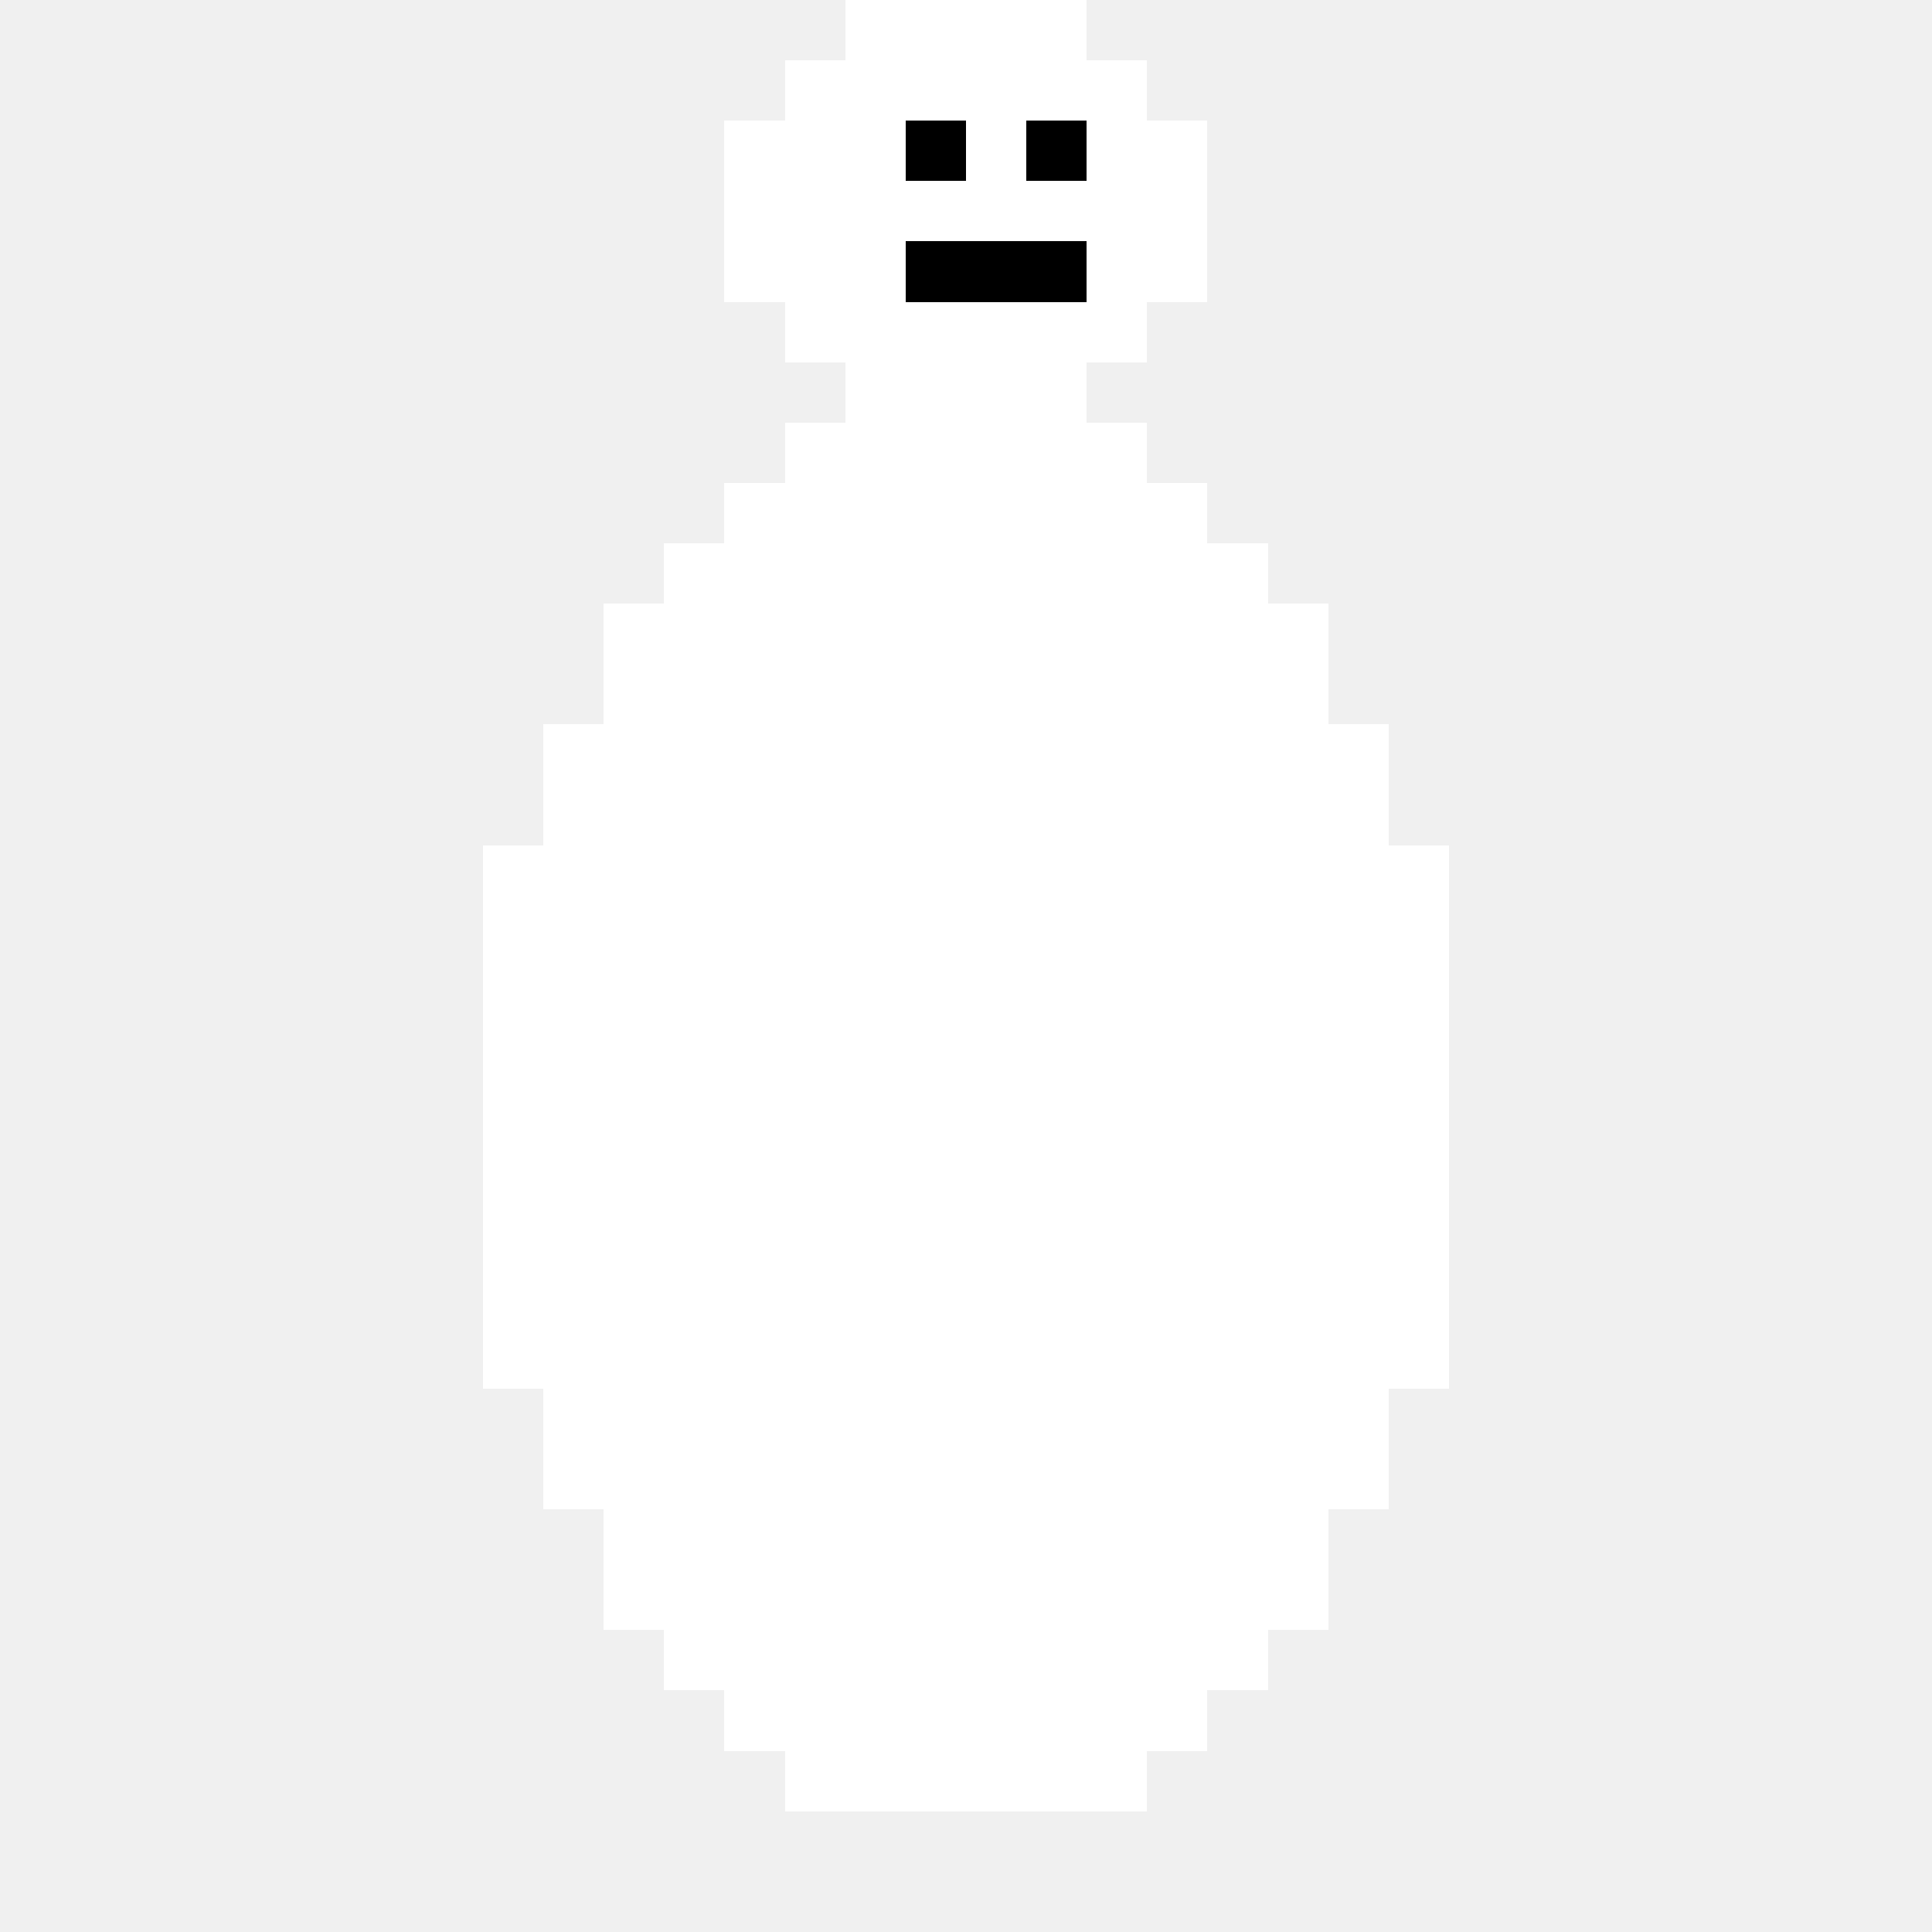
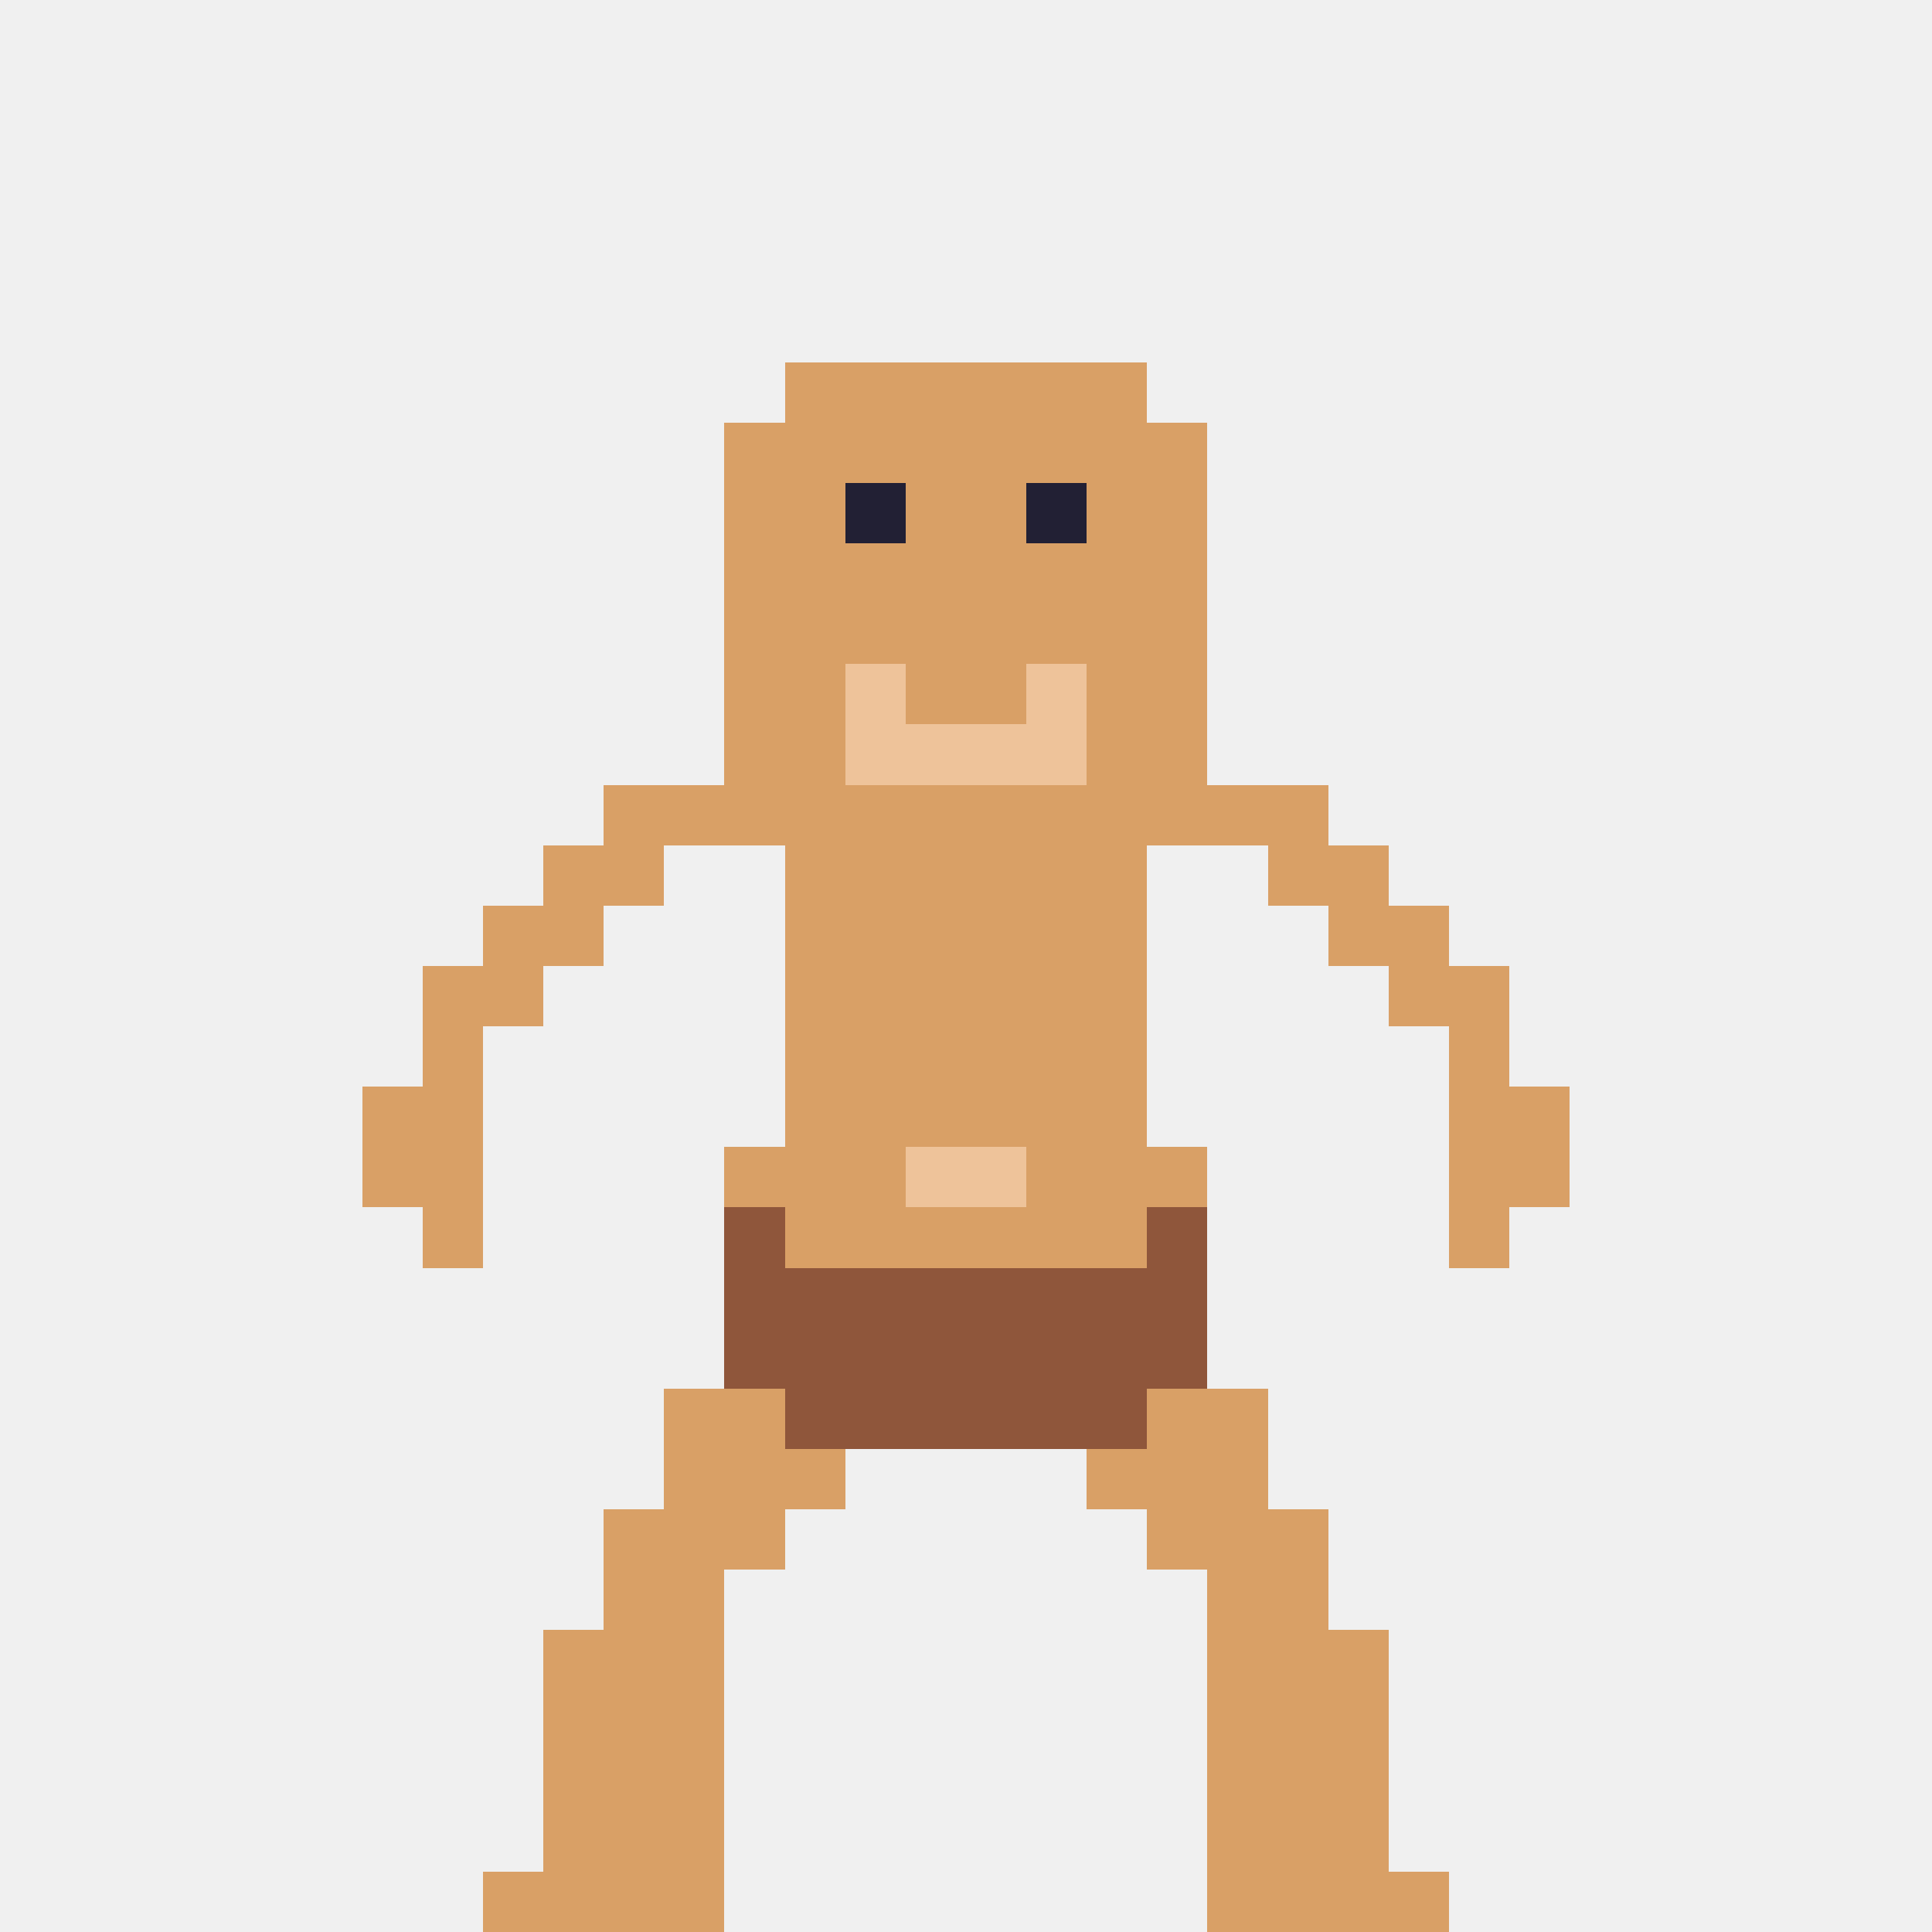
<svg xmlns="http://www.w3.org/2000/svg" version="1.1" width="32" height="32" shape-rendering="crispEdges">
-   <rect x="14" y="0" width="4" height="2" fill="#FFFFFF" />
-   <rect x="13" y="1" width="1" height="5" fill="#FFFFFF" />
-   <rect x="18" y="1" width="1" height="5" fill="#FFFFFF" />
-   <rect x="12" y="2" width="1" height="3" fill="#FFFFFF" />
-   <rect x="14" y="2" width="1" height="28" fill="#FFFFFF" />
-   <rect x="15" y="2" width="1" height="1" fill="#000000" />
-   <rect x="16" y="2" width="1" height="2" fill="#FFFFFF" />
-   <rect x="17" y="2" width="1" height="1" fill="#000000" />
-   <rect x="19" y="2" width="1" height="3" fill="#FFFFFF" />
-   <rect x="15" y="3" width="1" height="1" fill="#FFFFFF" />
-   <rect x="17" y="3" width="1" height="1" fill="#FFFFFF" />
-   <rect x="15" y="4" width="3" height="1" fill="#000000" />
-   <rect x="15" y="5" width="3" height="25" fill="#FFFFFF" />
-   <rect x="13" y="7" width="1" height="23" fill="#FFFFFF" />
-   <rect x="18" y="7" width="1" height="23" fill="#FFFFFF" />
-   <rect x="12" y="8" width="1" height="21" fill="#FFFFFF" />
-   <rect x="19" y="8" width="1" height="21" fill="#FFFFFF" />
-   <rect x="11" y="9" width="1" height="19" fill="#FFFFFF" />
-   <rect x="20" y="9" width="1" height="19" fill="#FFFFFF" />
-   <rect x="10" y="10" width="1" height="17" fill="#FFFFFF" />
-   <rect x="21" y="10" width="1" height="17" fill="#FFFFFF" />
-   <rect x="9" y="12" width="1" height="13" fill="#FFFFFF" />
-   <rect x="22" y="12" width="1" height="13" fill="#FFFFFF" />
-   <rect x="8" y="14" width="1" height="9" fill="#FFFFFF" />
-   <rect x="23" y="14" width="1" height="9" fill="#FFFFFF" />
+   <rect x="13" y="6" width="6" height="2" fill="#D9A066" />
+   <rect x="12" y="7" width="1" height="7" fill="#D9A066" />
+   <rect x="19" y="7" width="1" height="7" fill="#D9A066" />
+   <rect x="13" y="8" width="1" height="13" fill="#D9A066" />
+   <rect x="14" y="8" width="1" height="1" fill="#222034" />
+   <rect x="15" y="8" width="2" height="4" fill="#D9A066" />
+   <rect x="17" y="8" width="1" height="1" fill="#222034" />
+   <rect x="18" y="8" width="1" height="13" fill="#D9A066" />
+   <rect x="14" y="9" width="1" height="2" fill="#D9A066" />
+   <rect x="17" y="9" width="1" height="2" fill="#D9A066" />
+   <rect x="14" y="11" width="1" height="2" fill="#EEC39A" />
+   <rect x="17" y="11" width="1" height="2" fill="#EEC39A" />
+   <rect x="15" y="12" width="2" height="1" fill="#EEC39A" />
+   <rect x="10" y="13" width="2" height="1" fill="#D9A066" />
+   <rect x="14" y="13" width="4" height="6" fill="#D9A066" />
+   <rect x="20" y="13" width="2" height="1" fill="#D9A066" />
+   <rect x="9" y="14" width="2" height="1" fill="#D9A066" />
+   <rect x="21" y="14" width="2" height="1" fill="#D9A066" />
+   <rect x="8" y="15" width="2" height="1" fill="#D9A066" />
+   <rect x="22" y="15" width="2" height="1" fill="#D9A066" />
+   <rect x="7" y="16" width="2" height="1" fill="#D9A066" />
+   <rect x="23" y="16" width="2" height="1" fill="#D9A066" />
+   <rect x="7" y="17" width="1" height="4" fill="#D9A066" />
+   <rect x="24" y="17" width="1" height="4" fill="#D9A066" />
+   <rect x="6" y="18" width="1" height="2" fill="#D9A066" />
+   <rect x="25" y="18" width="1" height="2" fill="#D9A066" />
+   <rect x="12" y="19" width="1" height="1" fill="#D9A066" />
+   <rect x="14" y="19" width="1" height="2" fill="#D9A066" />
+   <rect x="15" y="19" width="2" height="1" fill="#EEC39A" />
+   <rect x="17" y="19" width="1" height="2" fill="#D9A066" />
+   <rect x="19" y="19" width="1" height="1" fill="#D9A066" />
+   <rect x="12" y="20" width="1" height="3" fill="#8F563B" />
+   <rect x="15" y="20" width="2" height="1" fill="#D9A066" />
+   <rect x="19" y="20" width="1" height="3" fill="#8F563B" />
+   <rect x="13" y="21" width="6" height="3" fill="#8F563B" />
+   <rect x="11" y="23" width="2" height="3" fill="#D9A066" />
+   <rect x="19" y="23" width="2" height="3" fill="#D9A066" />
+   <rect x="13" y="24" width="1" height="1" fill="#D9A066" />
+   <rect x="18" y="24" width="1" height="1" fill="#D9A066" />
+   <rect x="10" y="25" width="1" height="7" fill="#D9A066" />
+   <rect x="21" y="25" width="1" height="7" fill="#D9A066" />
+   <rect x="11" y="26" width="1" height="6" fill="#D9A066" />
+   <rect x="20" y="26" width="1" height="6" fill="#D9A066" />
+   <rect x="9" y="27" width="1" height="5" fill="#D9A066" />
+   <rect x="22" y="27" width="1" height="5" fill="#D9A066" />
+   <rect x="8" y="31" width="1" height="1" fill="#D9A066" />
+   <rect x="23" y="31" width="1" height="1" fill="#D9A066" />
</svg>
